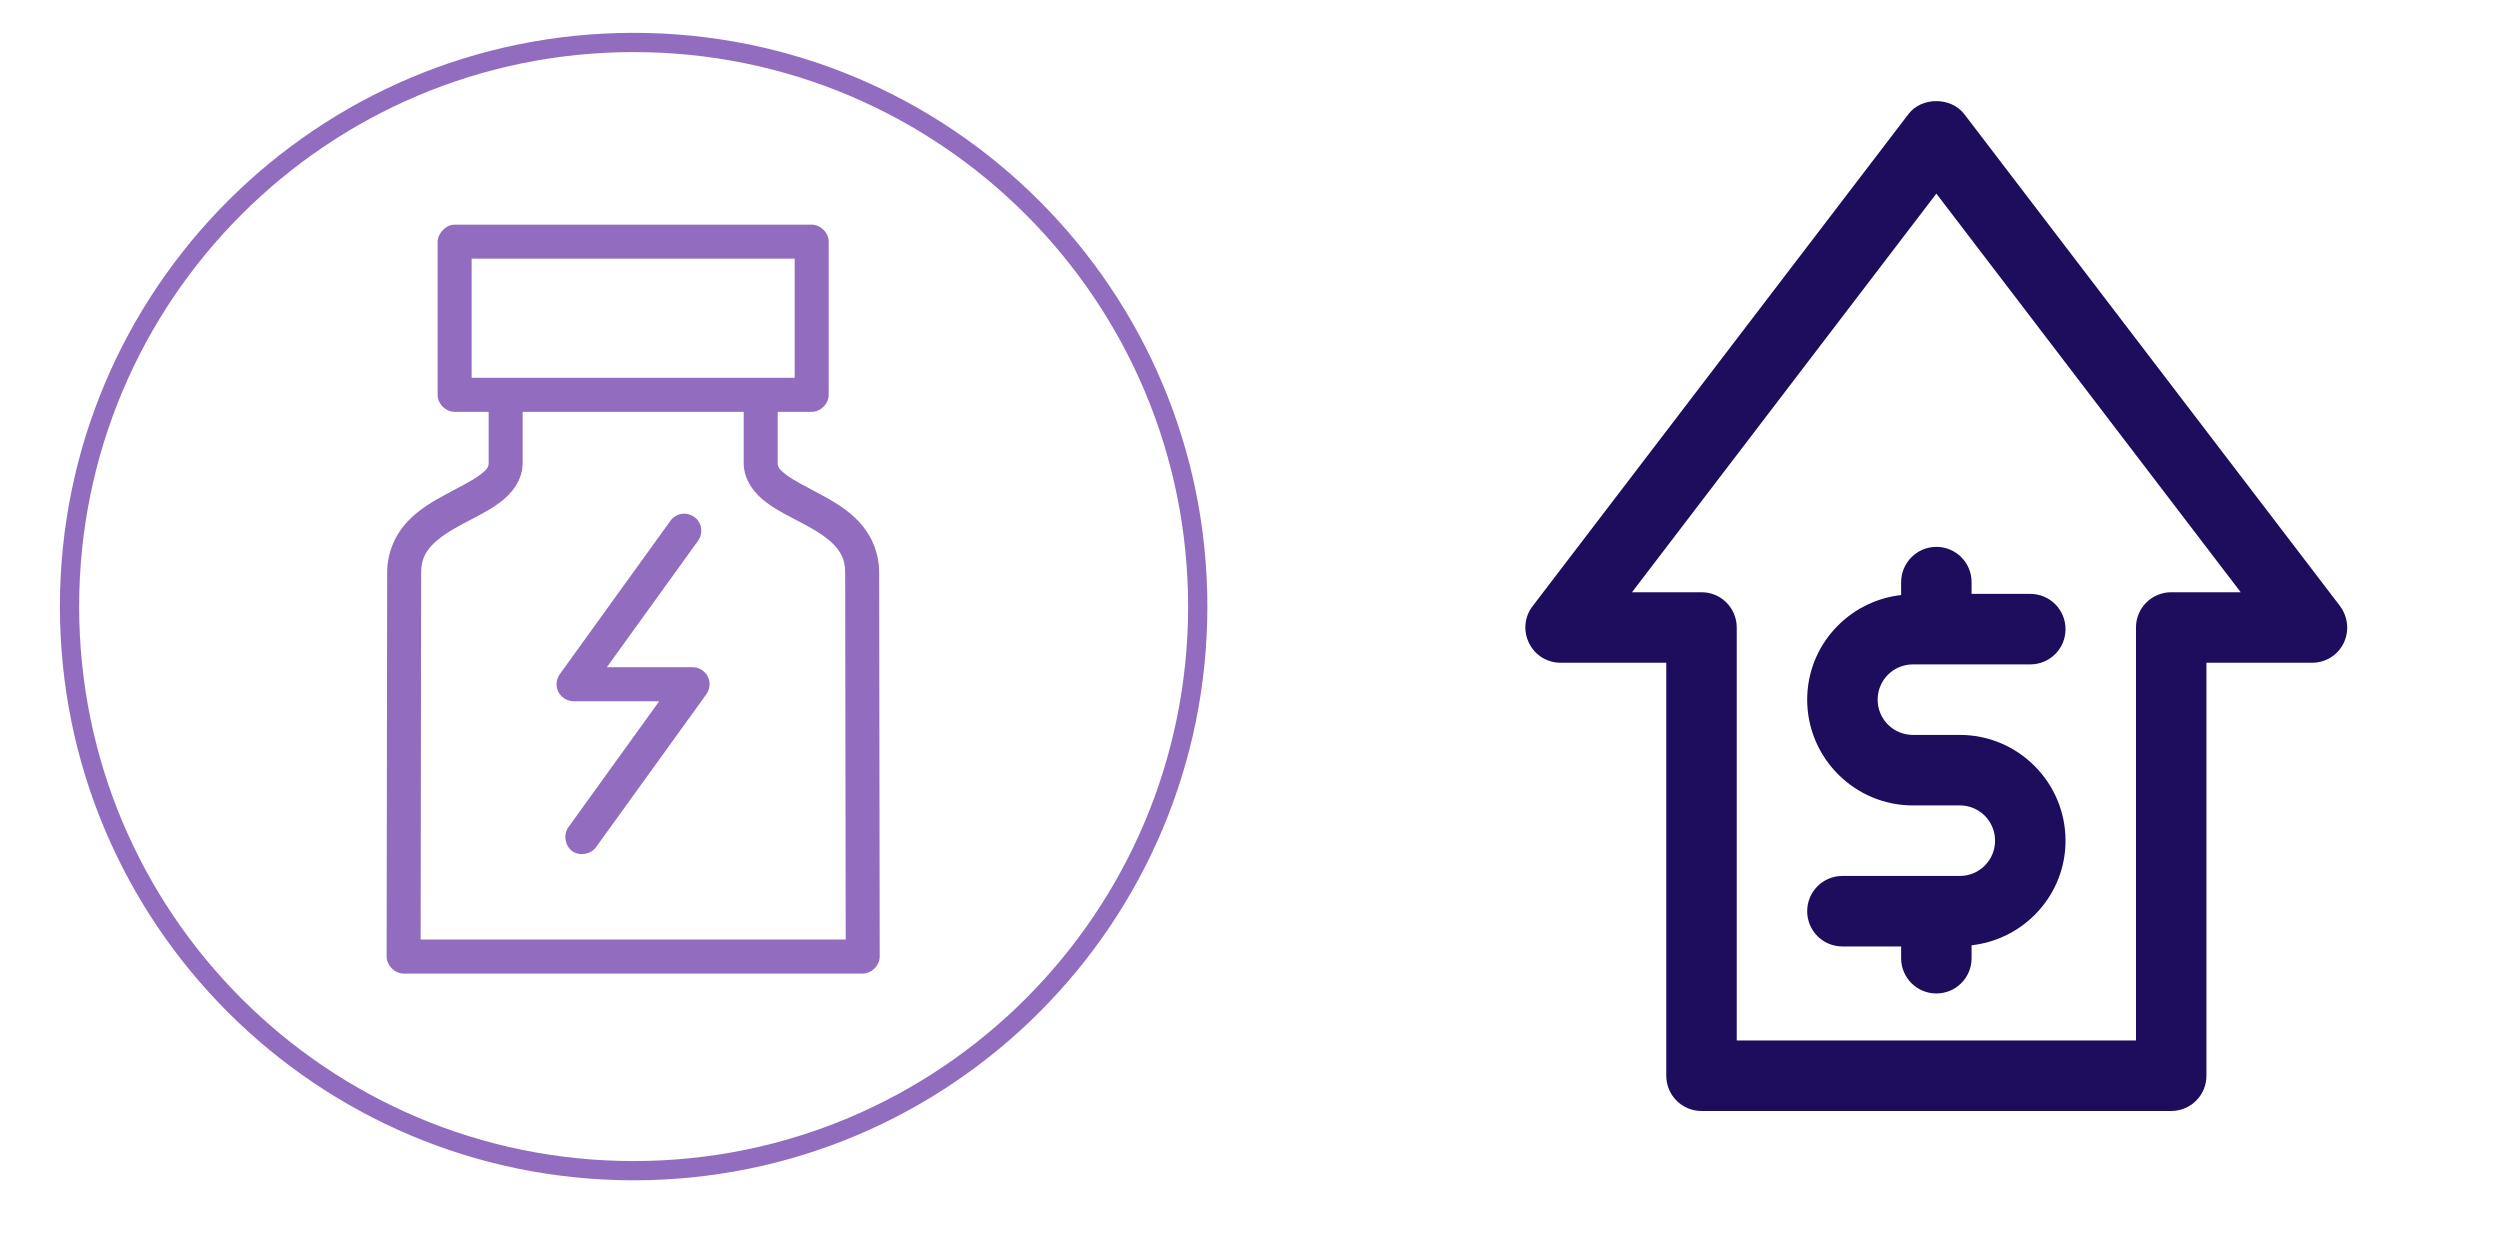
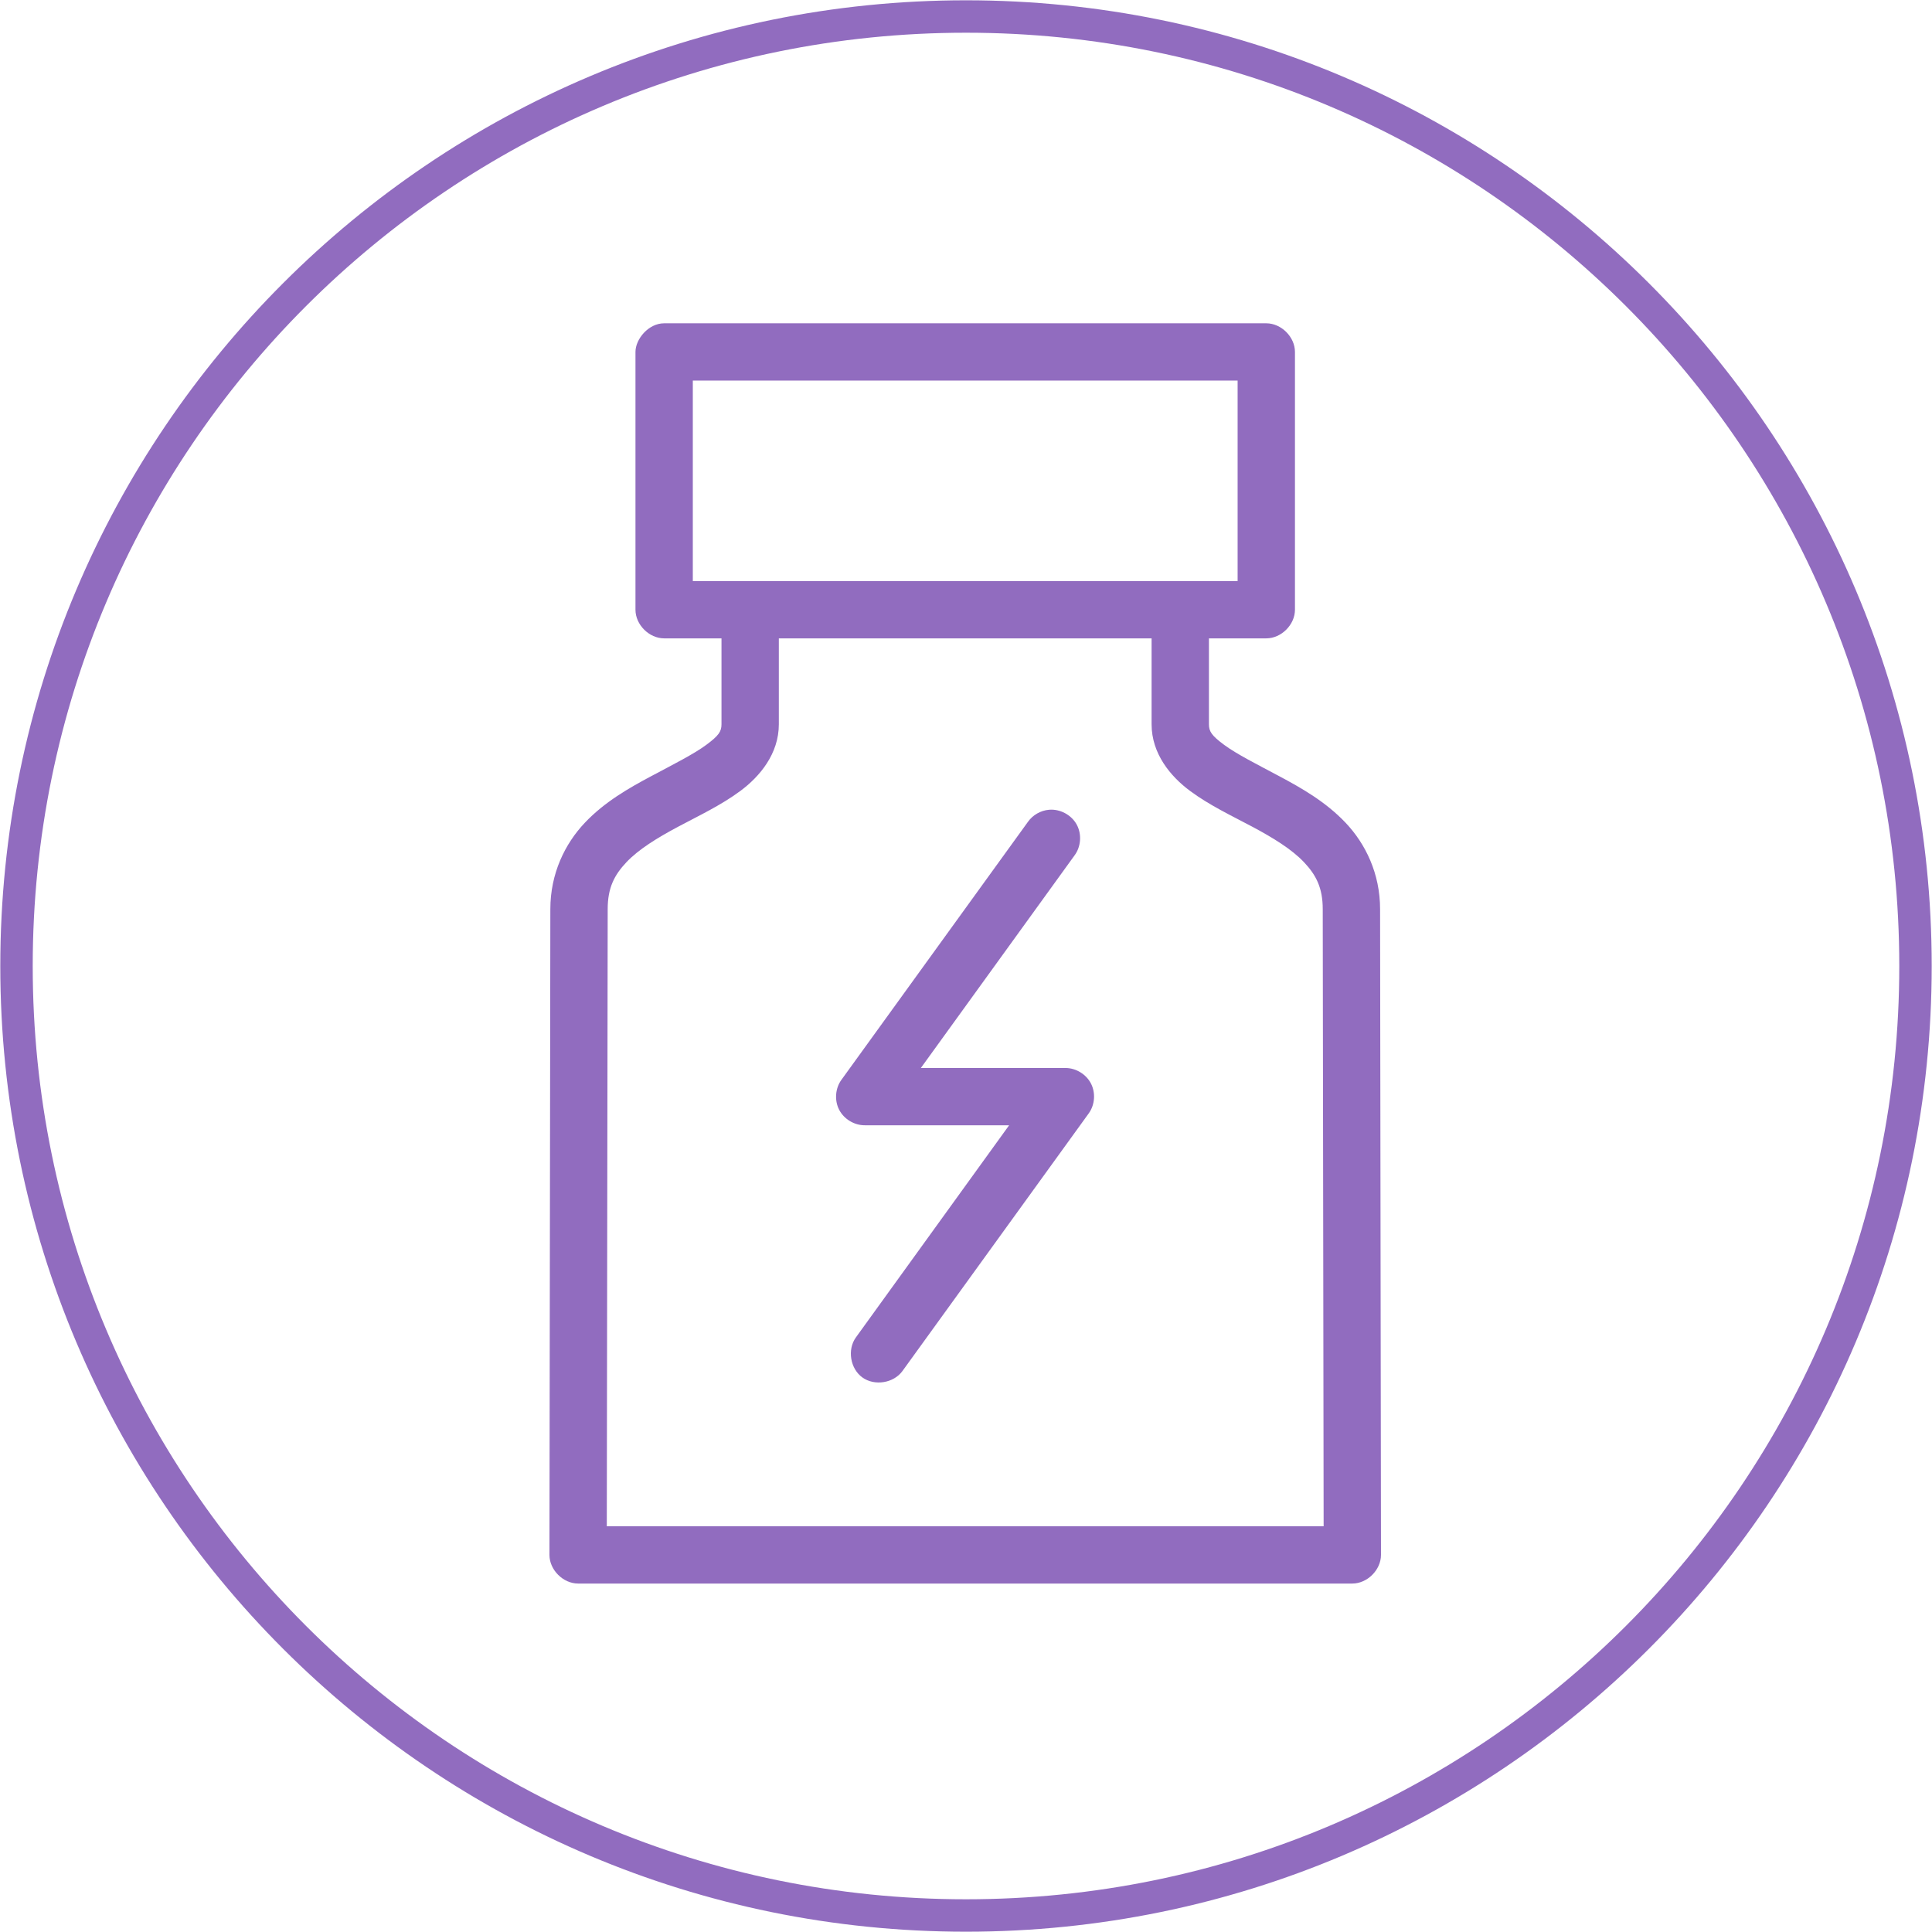
- <svg xmlns="http://www.w3.org/2000/svg" width="2679" height="1325" overflow="hidden">
+ <svg xmlns="http://www.w3.org/2000/svg" width="1229" height="1229" overflow="hidden">
  <defs>
    <clipPath id="clip0">
-       <rect x="434" y="228" width="2679" height="1325" />
+       <rect x="1036" y="314" width="1229" height="1229" />
    </clipPath>
    <clipPath id="clip1">
-       <rect x="656" y="413" width="912" height="913" />
+       <rect x="1193" y="465" width="914" height="912" />
    </clipPath>
    <clipPath id="clip2">
-       <rect x="656" y="413" width="912" height="913" />
+       <rect x="1193" y="465" width="914" height="912" />
    </clipPath>
    <clipPath id="clip3">
-       <rect x="656" y="413" width="912" height="913" />
-     </clipPath>
-     <clipPath id="clip4">
-       <rect x="1905" y="272" width="1208" height="1210" />
-     </clipPath>
-     <clipPath id="clip5">
-       <rect x="1905" y="272" width="1208" height="1210" />
-     </clipPath>
-     <clipPath id="clip6">
-       <rect x="1905" y="272" width="1208" height="1210" />
+       <rect x="1193" y="465" width="914" height="912" />
    </clipPath>
  </defs>
-   <g clip-path="url(#clip0)" transform="translate(-434 -228)">
-     <path d="M508.5 878C508.5 544.144 779.144 273.5 1113 273.5 1446.86 273.5 1717.5 544.144 1717.5 878 1717.5 1211.86 1446.86 1482.5 1113 1482.5 779.144 1482.5 508.5 1211.86 508.5 878Z" stroke="#916CBF" stroke-width="20.625" stroke-linejoin="round" stroke-miterlimit="10" fill="none" fill-rule="evenodd" />
+   <g clip-path="url(#clip0)" transform="translate(-1036 -314)">
+     <path d="M1046.5 928.5C1046.5 594.92 1316.92 324.5 1650.5 324.5 1984.08 324.5 2254.5 594.92 2254.5 928.5 2254.5 1262.08 1984.08 1532.5 1650.5 1532.5 1316.92 1532.5 1046.5 1262.08 1046.5 928.5Z" stroke="#916CBF" stroke-width="20.625" stroke-linejoin="round" stroke-miterlimit="10" fill="none" fill-rule="evenodd" />
    <g clip-path="url(#clip1)">
      <g clip-path="url(#clip2)">
        <g clip-path="url(#clip3)">
-           <path d="M245.97 72.88 245.97 236.86C245.971 246.4 254.65 255.079 264.19 255.08L300.63 255.08 300.63 309.74C300.63 314.318 298.91 316.937 290.951 322.836 282.991 328.734 270.02 335.241 255.935 342.764 241.848 350.287 226.433 359.025 213.801 372.371 201.168 385.717 191.879 404.663 191.879 427.315L191.31 838.12C191.311 847.66 199.99 856.339 209.53 856.34L701.47 856.34C711.01 856.339 719.689 847.66 719.69 838.12L719.121 427.315C719.121 404.663 709.832 385.717 697.199 372.371 684.567 359.025 669.152 350.287 655.065 342.764 640.98 335.241 628.009 328.734 620.049 322.836 612.09 316.937 610.37 314.318 610.37 309.74L610.37 255.08 646.81 255.08C656.35 255.079 665.029 246.4 665.03 236.86L665.03 72.88C665.029 63.34 656.35 54.661 646.81 54.66L264.19 54.66C254.271 54.66 245.97 64.67 245.97 72.88ZM282.41 91.1 628.59 91.1 628.59 218.64 282.41 218.64ZM337.07 255.08 573.93 255.08 573.93 309.74C573.93 328.48 585.982 342.946 598.413 352.158 610.844 361.371 624.884 367.936 637.984 374.933 651.085 381.93 662.966 389.227 670.724 397.424 678.482 405.62 682.681 413.791 682.681 427.315L683.25 819.9 227.75 819.9 228.319 427.315C228.319 413.791 232.518 405.62 240.276 397.424 248.034 389.227 259.915 381.93 273.016 374.933 286.116 367.936 300.156 361.371 312.587 352.158 325.017 342.946 337.07 328.48 337.07 309.74ZM508.737 364.116C503.444 364.562 498.408 367.455 495.356 371.802L376.926 535.782C372.935 541.193 372.302 548.885 375.357 554.875 378.41 560.865 385.006 564.872 391.73 564.82L483.399 564.82 386.036 699.762C380.446 707.513 382.413 719.652 390.164 725.242 397.916 730.831 410.054 728.865 415.644 721.113L534.074 557.133C537.906 551.723 538.44 544.156 535.405 538.261 532.369 532.366 525.901 528.404 519.27 528.38L427.315 528.38 524.964 393.153C529.138 387.552 529.666 379.474 526.259 373.376 522.852 367.279 515.694 363.495 508.737 364.116Z" fill="#916CBF" transform="matrix(1 0 0 1.0011 657 414)" />
-         </g>
-       </g>
-     </g>
-     <g clip-path="url(#clip4)">
-       <g clip-path="url(#clip5)">
-         <g clip-path="url(#clip6)">
-           <path d="M566.25 578.33 566.25 592.172C509.877 598.463 465.583 646.028 465.583 704.163 465.583 766.577 516.42 817.413 578.833 817.413L629.167 817.413C650.055 817.413 666.917 834.275 666.917 855.163 666.917 876.052 650.055 892.913 629.167 892.913L503.333 892.913C482.445 892.913 465.583 909.775 465.583 930.663 465.583 951.552 482.445 968.413 503.333 968.413L566.25 968.413 566.25 980.997C566.25 1001.89 583.112 1018.75 604 1018.75 624.888 1018.75 641.75 1001.89 641.75 980.997L641.75 967.155C698.123 960.863 742.417 913.298 742.417 855.163 742.417 792.75 691.58 741.913 629.167 741.913L578.833 741.913C557.945 741.913 541.083 725.052 541.083 704.163 541.083 683.275 557.945 666.413 578.833 666.413L704.667 666.413C725.555 666.413 742.417 649.552 742.417 628.663 742.417 607.775 725.555 590.913 704.667 590.913L641.75 590.913 641.75 578.33C641.75 557.442 624.888 540.58 604 540.58 583.112 540.58 566.25 557.693 566.25 578.33Z" fill="#1D0D5C" transform="matrix(1 0 0 1.00083 1905 273)" />
-           <path d="M633.948 77.262C619.603 58.638 588.145 58.638 574.052 77.262L171.385 604C162.577 615.325 161.067 630.677 167.61 643.763 173.902 656.598 186.988 664.652 201.333 664.652L314.583 664.652 314.583 1106.83C314.583 1127.72 331.445 1144.58 352.333 1144.58L855.667 1144.58C876.555 1144.58 893.417 1127.72 893.417 1106.83L893.417 664.652 1006.67 664.652C1021.01 664.652 1034.1 656.598 1040.39 643.763 1046.68 630.928 1045.17 615.577 1036.61 604L633.948 77.262ZM855.667 589.152C834.778 589.152 817.917 606.013 817.917 626.902 817.917 626.902 817.917 626.902 817.917 626.902 817.917 626.902 817.917 626.902 817.917 626.902L817.917 1069.08 390.083 1069.08 390.083 626.902C390.083 626.902 390.083 626.902 390.083 626.902 390.083 626.902 390.083 626.902 390.083 626.902 390.083 606.013 373.222 589.152 352.333 589.152L277.84 589.152 604 162.325 930.16 589.152 855.667 589.152Z" fill="#1D0D5C" transform="matrix(1 0 0 1.00083 1905 273)" />
+           <path d="M245.97 72.88 245.97 236.86C245.971 246.4 254.65 255.079 264.19 255.08L300.63 255.08 300.63 309.74C300.63 314.318 298.91 316.937 290.951 322.836 282.991 328.734 270.02 335.241 255.935 342.764 241.848 350.287 226.433 359.025 213.801 372.371 201.168 385.717 191.879 404.663 191.879 427.315L191.31 838.12C191.311 847.66 199.99 856.339 209.53 856.34L701.47 856.34C711.01 856.339 719.689 847.66 719.69 838.12L719.121 427.315C719.121 404.663 709.832 385.717 697.199 372.371 684.567 359.025 669.152 350.287 655.065 342.764 640.98 335.241 628.009 328.734 620.049 322.836 612.09 316.937 610.37 314.318 610.37 309.74L610.37 255.08 646.81 255.08C656.35 255.079 665.029 246.4 665.03 236.86L665.03 72.88C665.029 63.34 656.35 54.661 646.81 54.66L264.19 54.66C254.271 54.66 245.97 64.67 245.97 72.88ZM282.41 91.1 628.59 91.1 628.59 218.64 282.41 218.64ZM337.07 255.08 573.93 255.08 573.93 309.74C573.93 328.48 585.982 342.946 598.413 352.158 610.844 361.371 624.884 367.936 637.984 374.933 651.085 381.93 662.966 389.227 670.724 397.424 678.482 405.62 682.681 413.791 682.681 427.315L683.25 819.9 227.75 819.9 228.319 427.315C228.319 413.791 232.518 405.62 240.276 397.424 248.034 389.227 259.915 381.93 273.016 374.933 286.116 367.936 300.156 361.371 312.587 352.158 325.017 342.946 337.07 328.48 337.07 309.74ZM508.737 364.116C503.444 364.562 498.408 367.455 495.356 371.802L376.926 535.782C372.935 541.193 372.302 548.885 375.357 554.875 378.41 560.865 385.006 564.872 391.73 564.82L483.399 564.82 386.036 699.762C380.446 707.513 382.413 719.652 390.164 725.242 397.916 730.831 410.054 728.865 415.644 721.113L534.074 557.133C537.906 551.723 538.44 544.156 535.405 538.261 532.369 532.366 525.901 528.404 519.27 528.38L427.315 528.38 524.964 393.153C529.138 387.552 529.666 379.474 526.259 373.376 522.852 367.279 515.694 363.495 508.737 364.116Z" fill="#916CBF" transform="matrix(1.0011 0 0 1 1194 465)" />
        </g>
      </g>
    </g>
  </g>
</svg>
